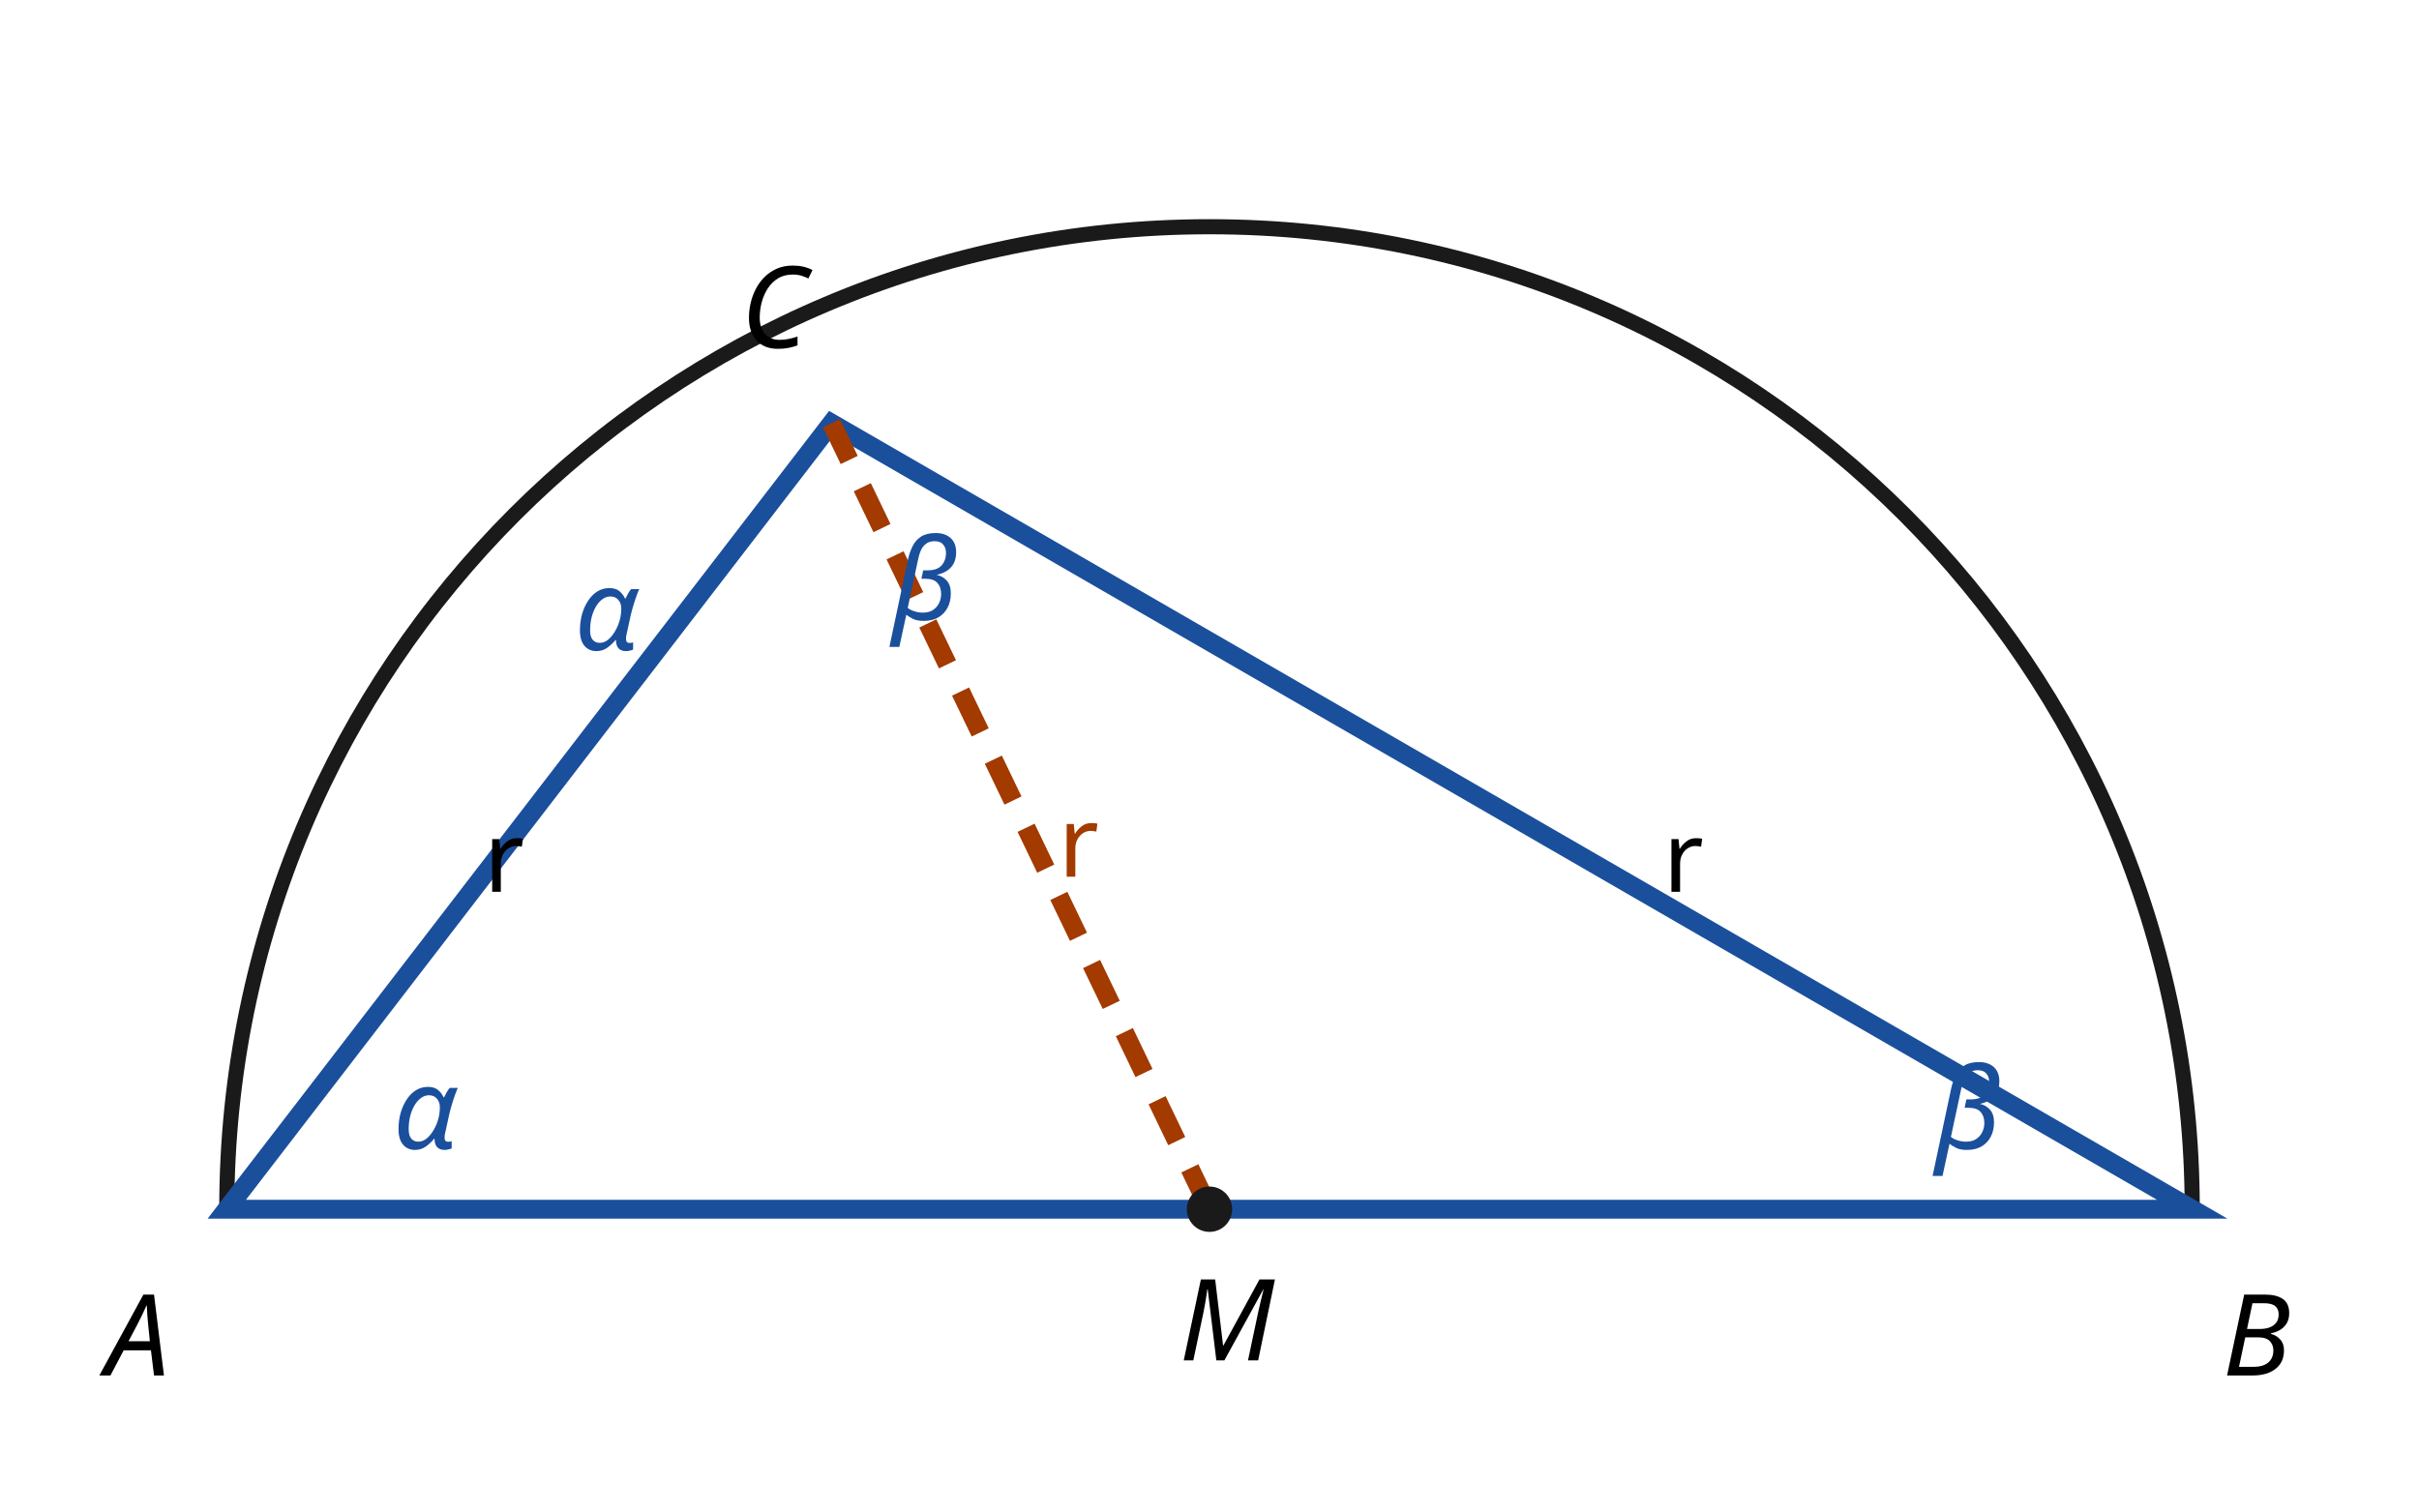
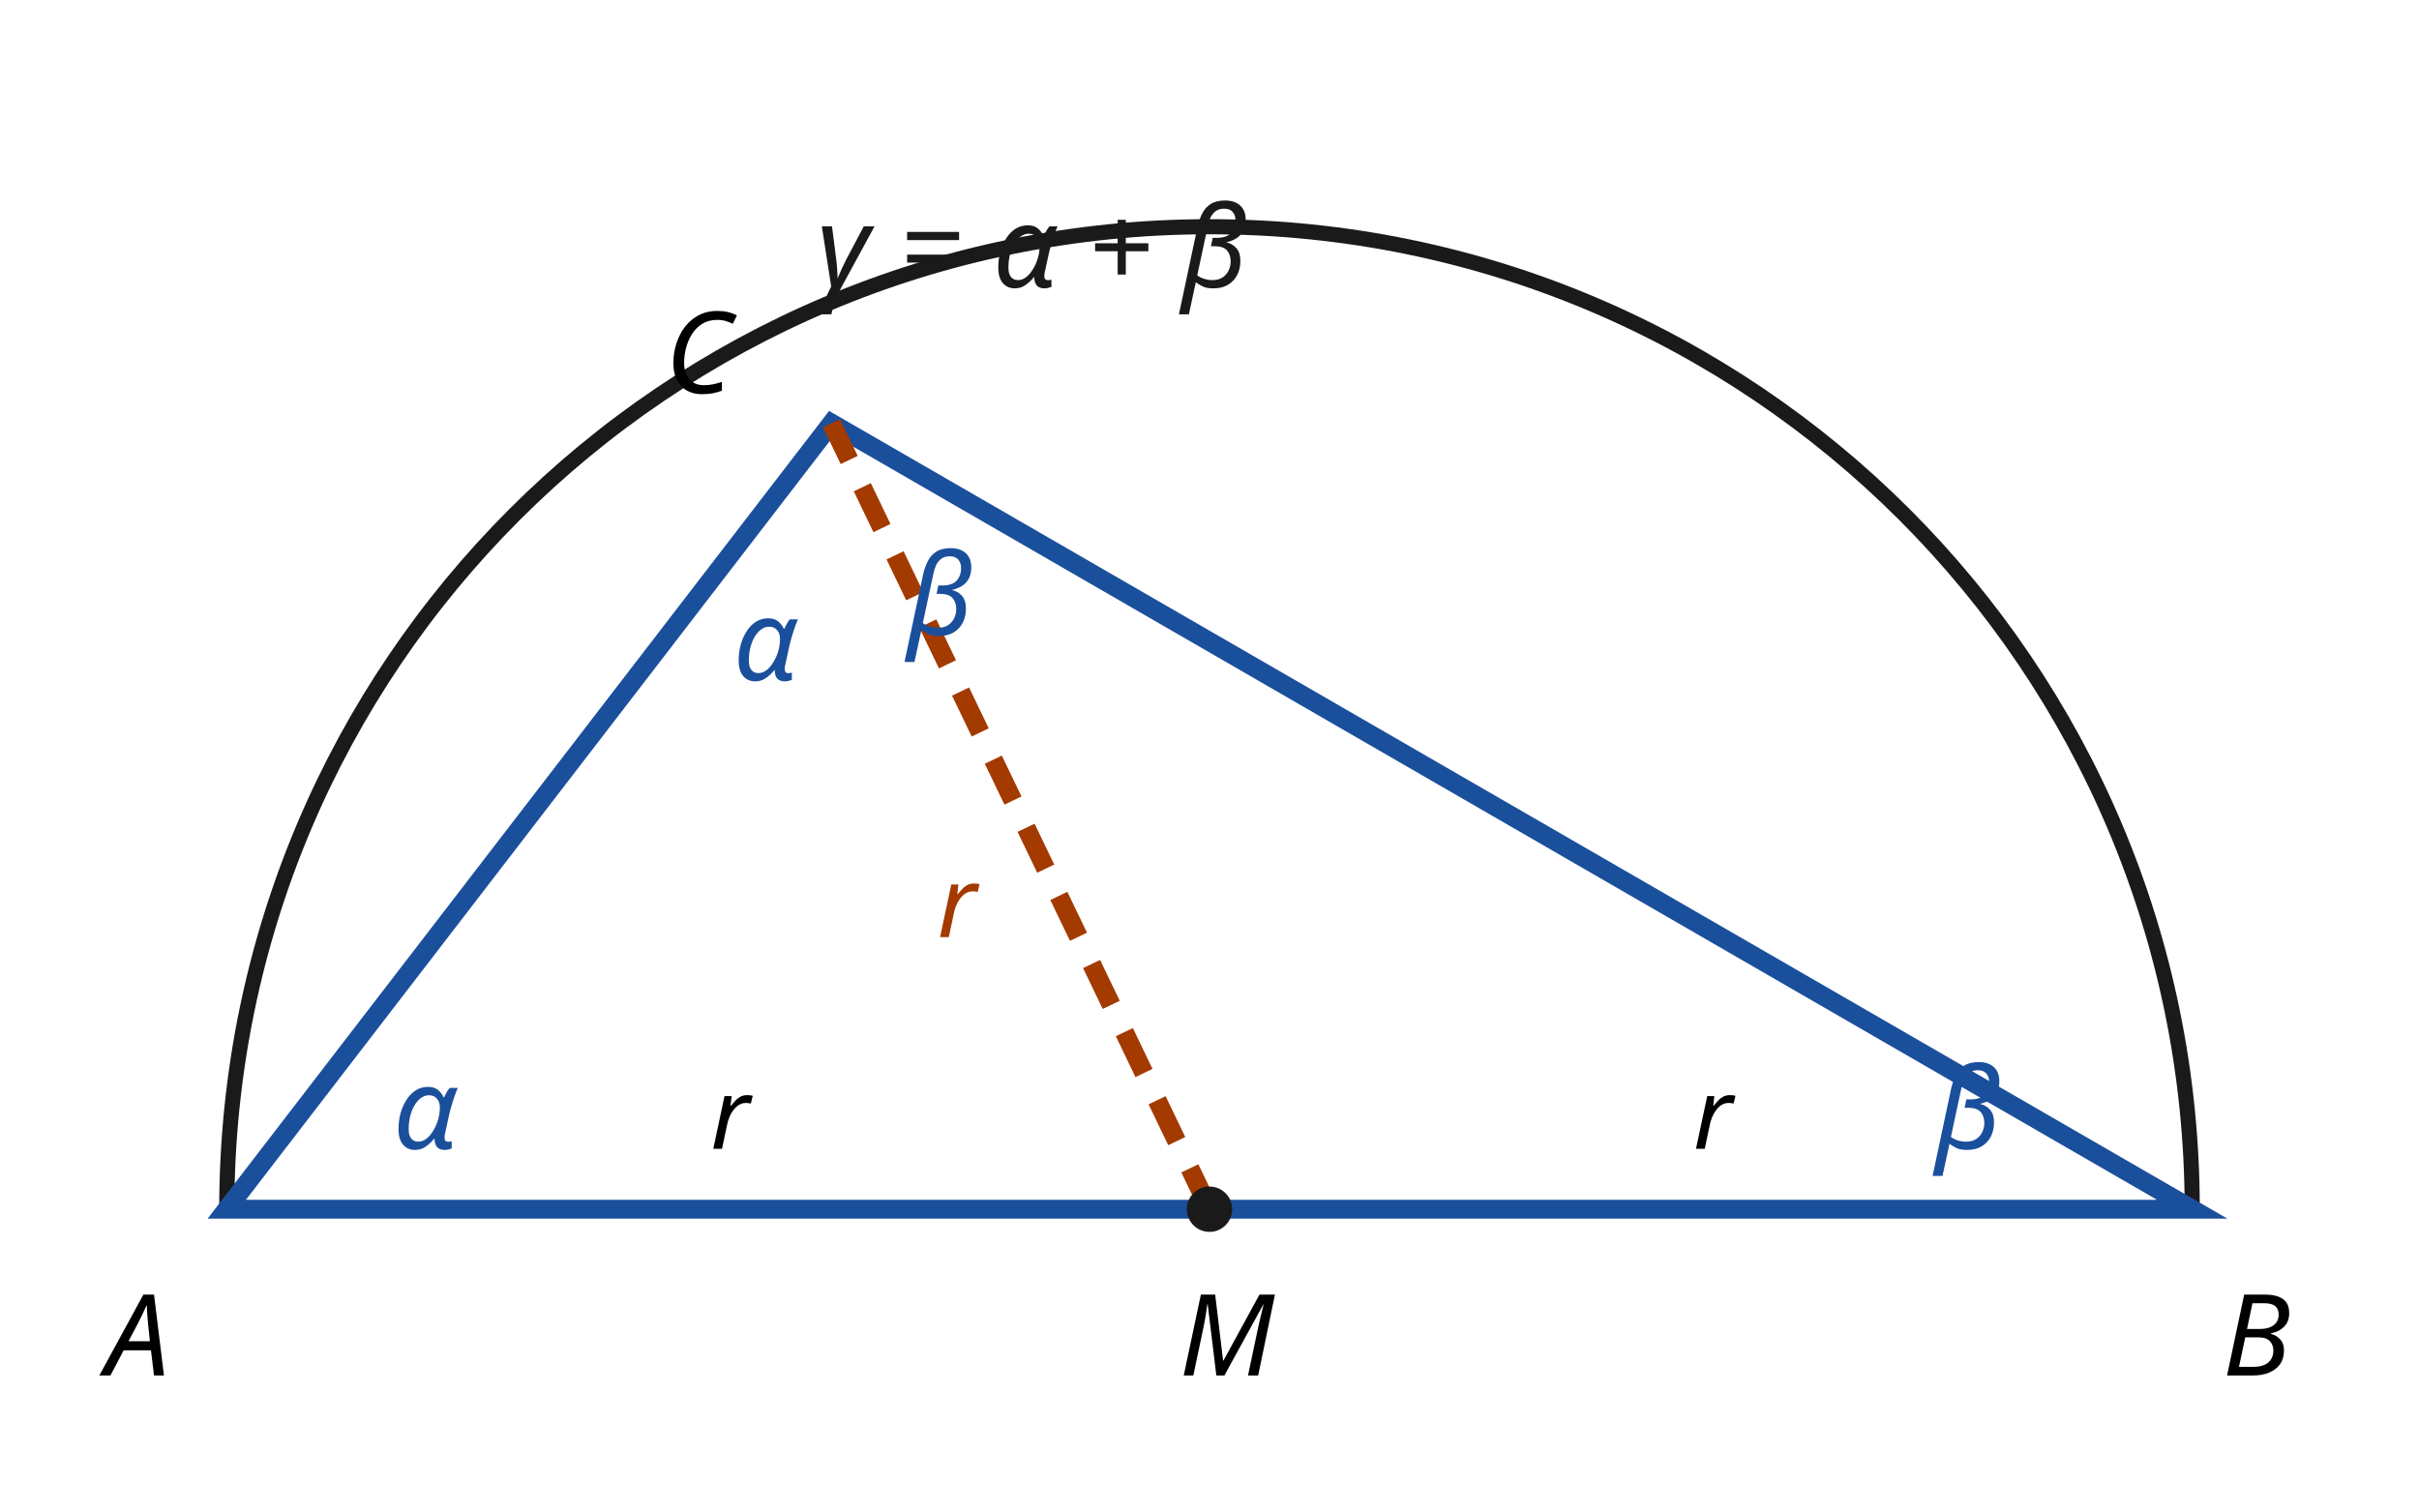
<svg xmlns="http://www.w3.org/2000/svg" viewBox="0 0 320 200" font-family="sans-serif" font-size="15">
  <path d="M 30 160 A 130 130 0 0 1 290 160" fill="none" stroke="#1a1a1a" stroke-width="2" />
  <line x1="30" y1="160" x2="290" y2="160" stroke="#1a1a1a" stroke-width="2" />
  <polygon points="30,160 290,160 110,56" fill="none" stroke="#1a4f9c" stroke-width="2.5" />
  <line x1="160" y1="160" x2="110" y2="56" stroke="#a33a00" stroke-width="2.5" stroke-dasharray="6 4" />
  <circle cx="160" cy="160" r="3" fill="#1a1a1a" />
  <text x="14" y="182" font-style="italic">A</text>
  <text x="294" y="182" font-style="italic">B</text>
-   <text x="98" y="46" font-style="italic">C</text>
-   <text x="156" y="180" font-style="italic">M</text>
+   <text x="88" y="52" font-style="italic">C</text>
+   <text x="156" y="182" font-style="italic">M</text>
  <text x="52" y="152" font-style="italic" fill="#1a4f9c">α</text>
  <text x="256" y="152" font-style="italic" fill="#1a4f9c">β</text>
-   <text x="76" y="86" font-style="italic" fill="#1a4f9c">α</text>
-   <text x="118" y="82" font-style="italic" fill="#1a4f9c">β</text>
-   <text x="140" y="116" font-size="13" fill="#a33a00">r</text>
-   <text x="64" y="118" font-size="13">r</text>
-   <text x="220" y="118" font-size="13">r</text>
+   <text x="97" y="90" font-style="italic" fill="#1a4f9c">α</text>
+   <text x="120" y="84" font-style="italic" fill="#1a4f9c">β</text>
+   <text x="108" y="38" font-style="italic" fill="#1a1a1a">γ = α + β</text>
+   <text x="124" y="124" font-style="italic" font-size="13" fill="#a33a00">r</text>
+   <text x="94" y="152" font-style="italic" font-size="13">r</text>
+   <text x="224" y="152" font-style="italic" font-size="13">r</text>
</svg>
